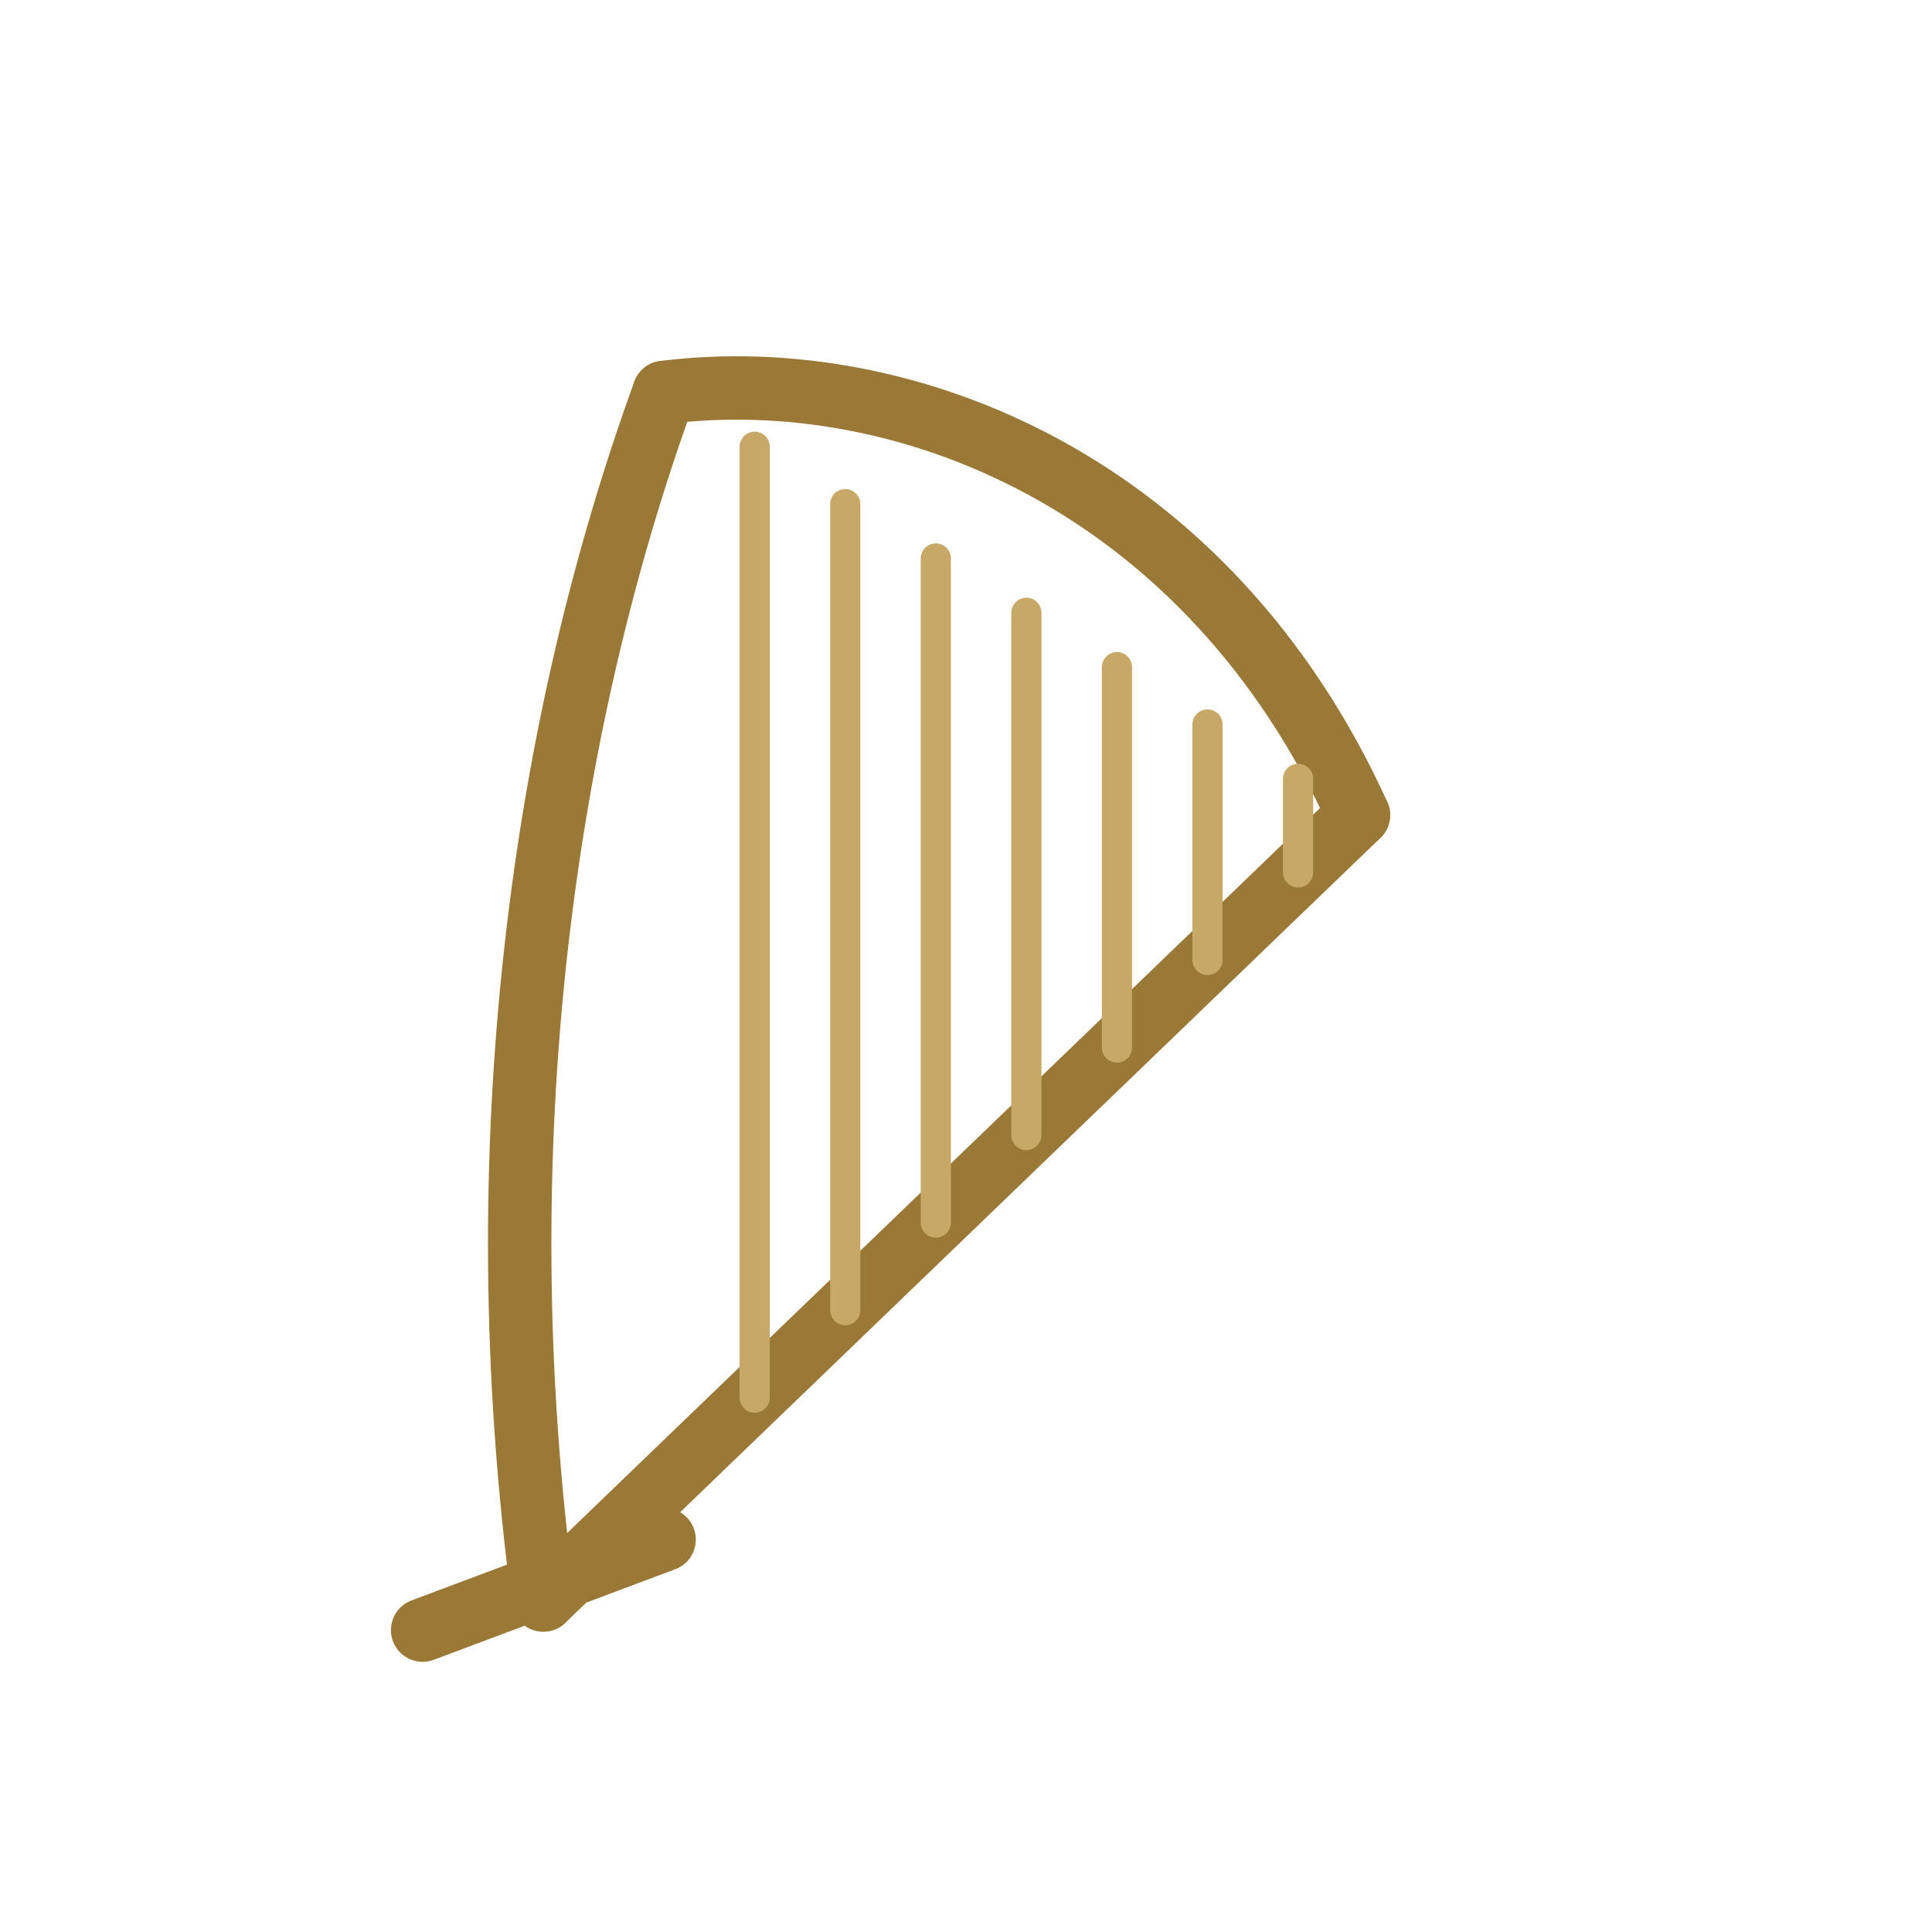
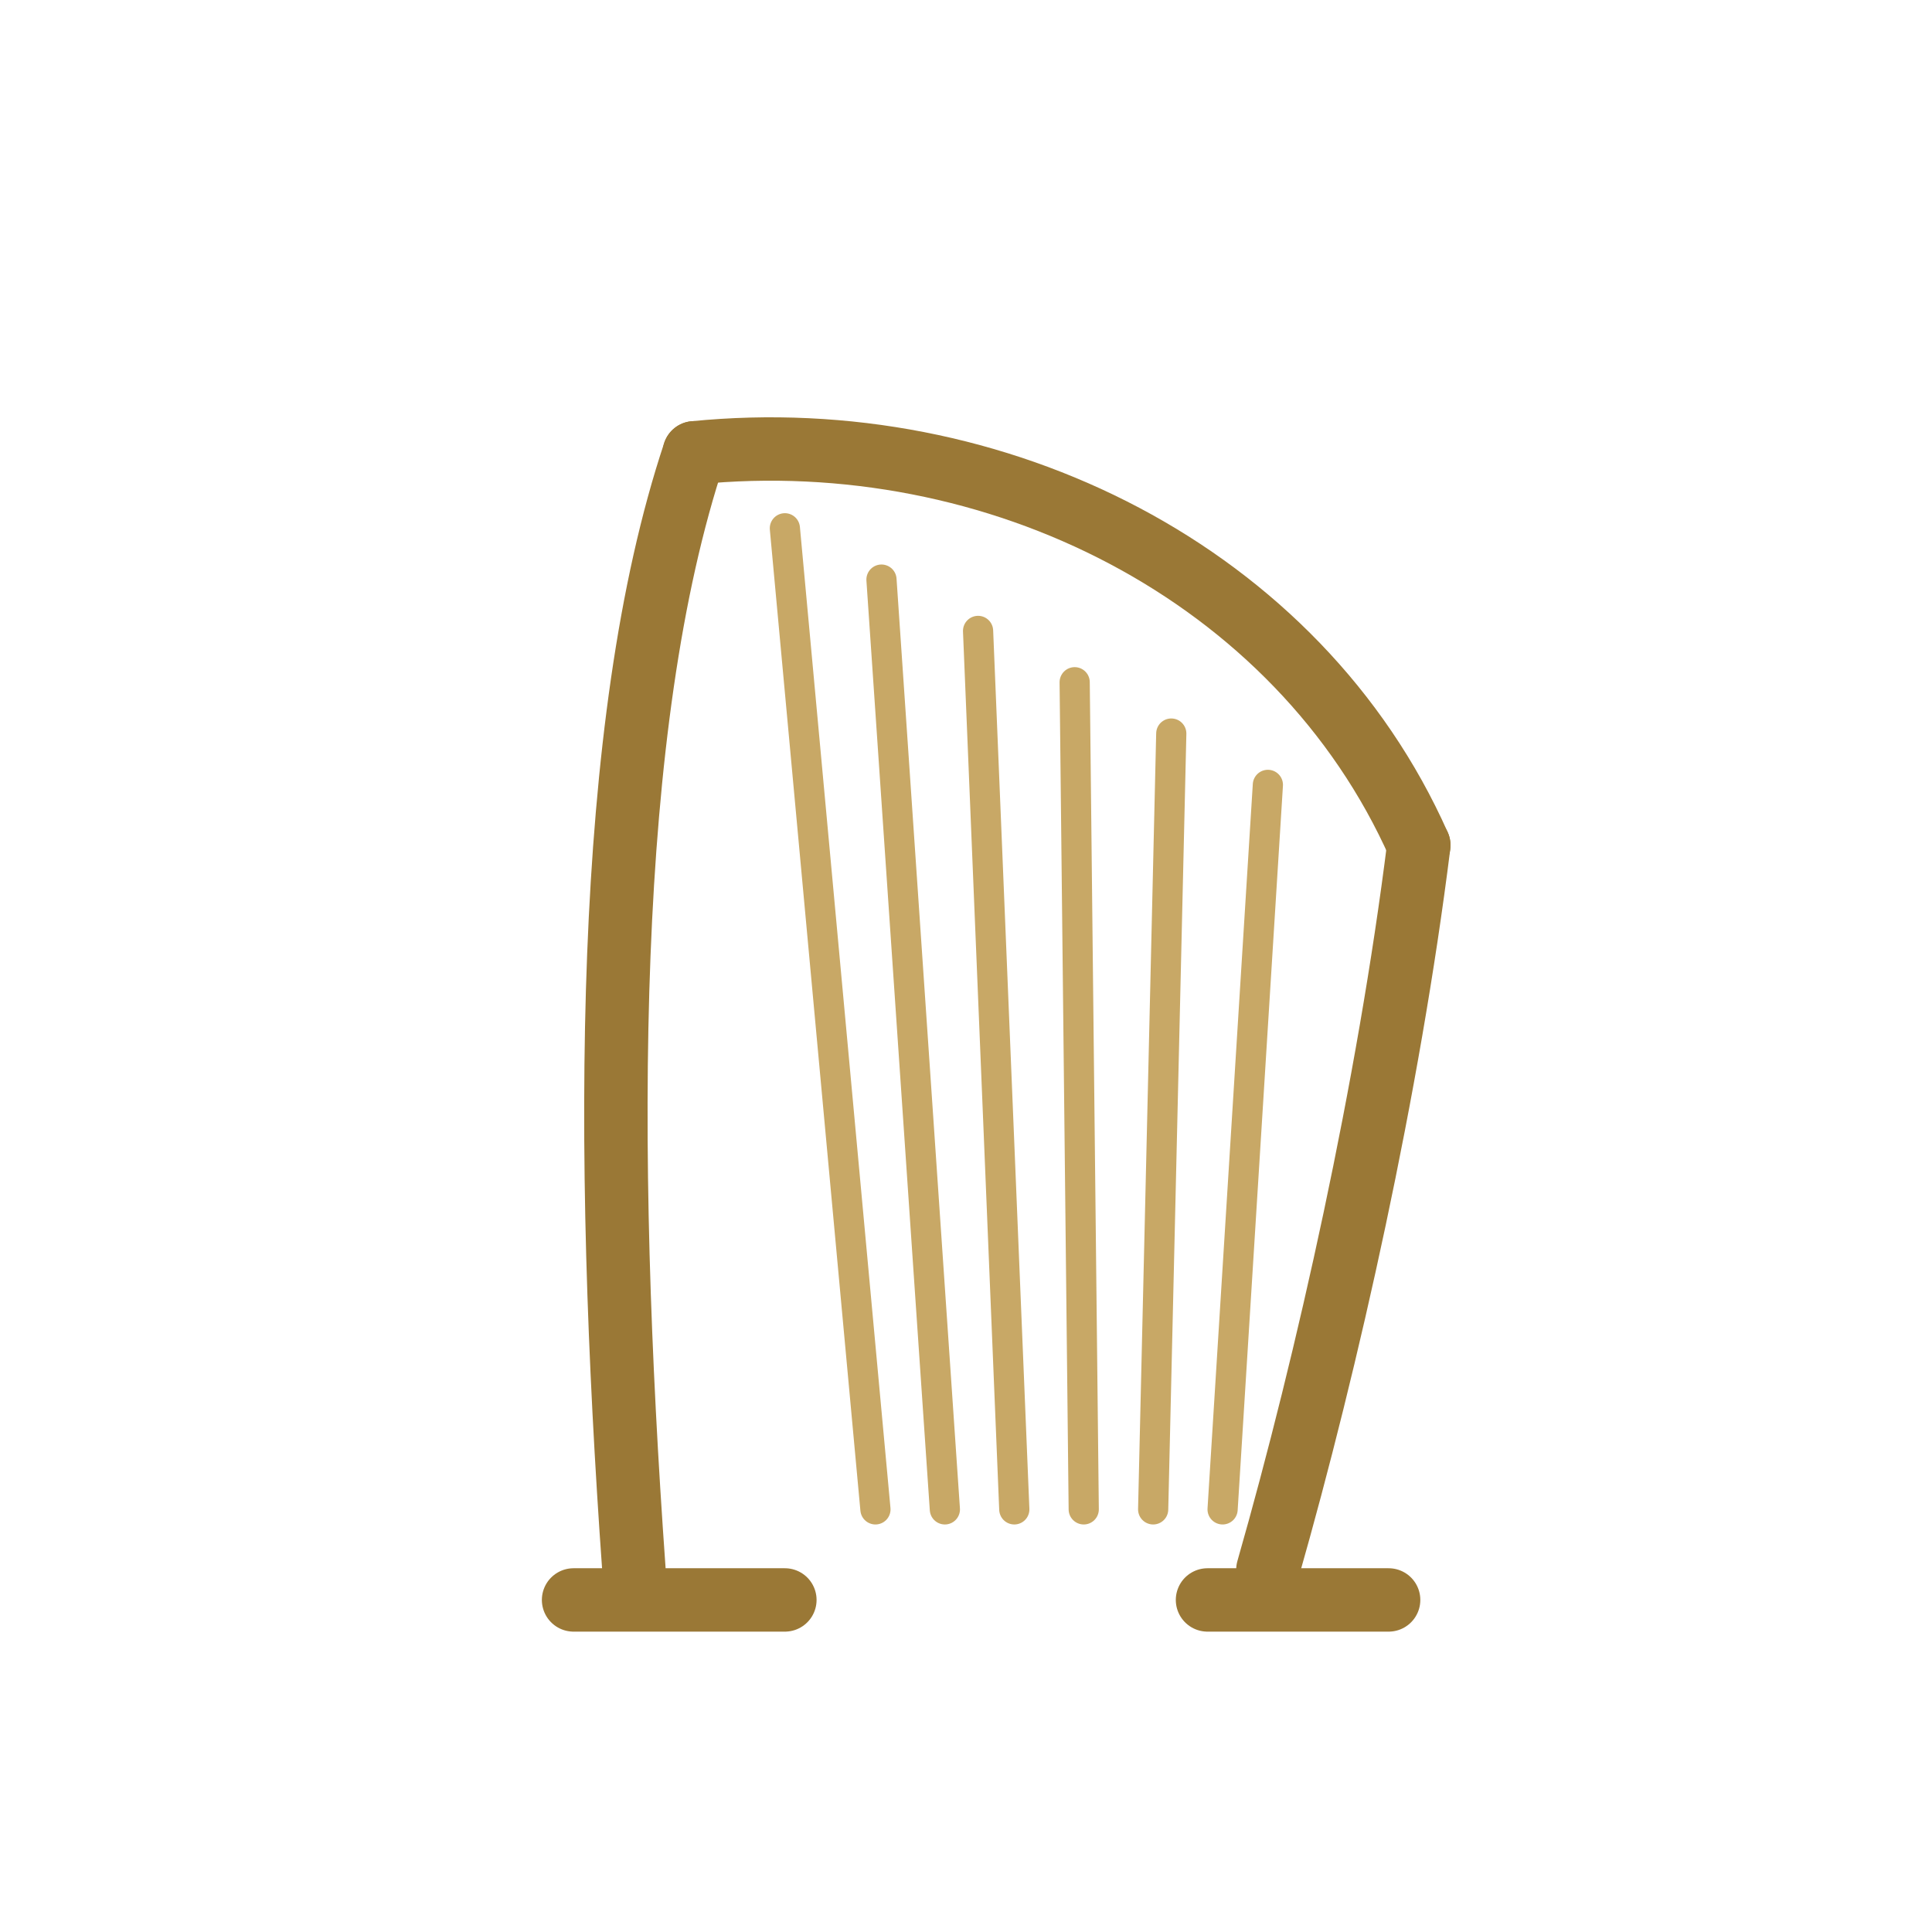
<svg xmlns="http://www.w3.org/2000/svg" viewBox="0 0 64 64" fill="none" stroke="#9a7836" stroke-width="2.1" stroke-linecap="round" stroke-linejoin="round">
-   <path d="M18 53 C16 38 18 24 22 13" stroke="#9a7836" />
-   <path d="M22 13 C30 12 40 16 45 27" stroke="#9a7836" />
-   <path d="M18 53 L45 27" stroke="#9a7836" />
-   <path d="M14 54 L22 51" stroke="#9a7836" />
-   <line x1="25" y1="14.8" x2="25" y2="46.3" stroke="#c8a866" stroke-width="1" />
-   <line x1="28" y1="16.7" x2="28" y2="43.4" stroke="#c8a866" stroke-width="1" />
-   <line x1="31" y1="18.5" x2="31" y2="40.5" stroke="#c8a866" stroke-width="1" />
-   <line x1="34" y1="20.3" x2="34" y2="37.6" stroke="#c8a866" stroke-width="1" />
-   <line x1="37" y1="22.1" x2="37" y2="34.7" stroke="#c8a866" stroke-width="1" />
-   <line x1="40" y1="24.0" x2="40" y2="31.8" stroke="#c8a866" stroke-width="1" />
-   <line x1="43" y1="25.8" x2="43" y2="28.9" stroke="#c8a866" stroke-width="1" />
+   <path d="M21 52 C20 38 20 24 23 15" stroke="#9a7836" />
+   <path d="M23 15 C33 14 43 19 47 28" stroke="#9a7836" />
+   <path d="M47 28 C46 36 44 45 42 52" stroke="#9a7836" />
+   <path d="M19 53 h7 M40 53 h6" stroke="#9a7836" />
+   <line x1="26.0" y1="17.5" x2="29.0" y2="50.0" stroke="#c8a866" stroke-width="1" />
+   <line x1="29.2" y1="19.2" x2="31.3" y2="50.0" stroke="#c8a866" stroke-width="1" />
+   <line x1="32.4" y1="20.9" x2="33.6" y2="50.0" stroke="#c8a866" stroke-width="1" />
+   <line x1="35.6" y1="22.6" x2="35.9" y2="50.0" stroke="#c8a866" stroke-width="1" />
+   <line x1="38.8" y1="24.3" x2="38.2" y2="50.0" stroke="#c8a866" stroke-width="1" />
+   <line x1="42.0" y1="26.0" x2="40.5" y2="50.0" stroke="#c8a866" stroke-width="1" />
</svg>
